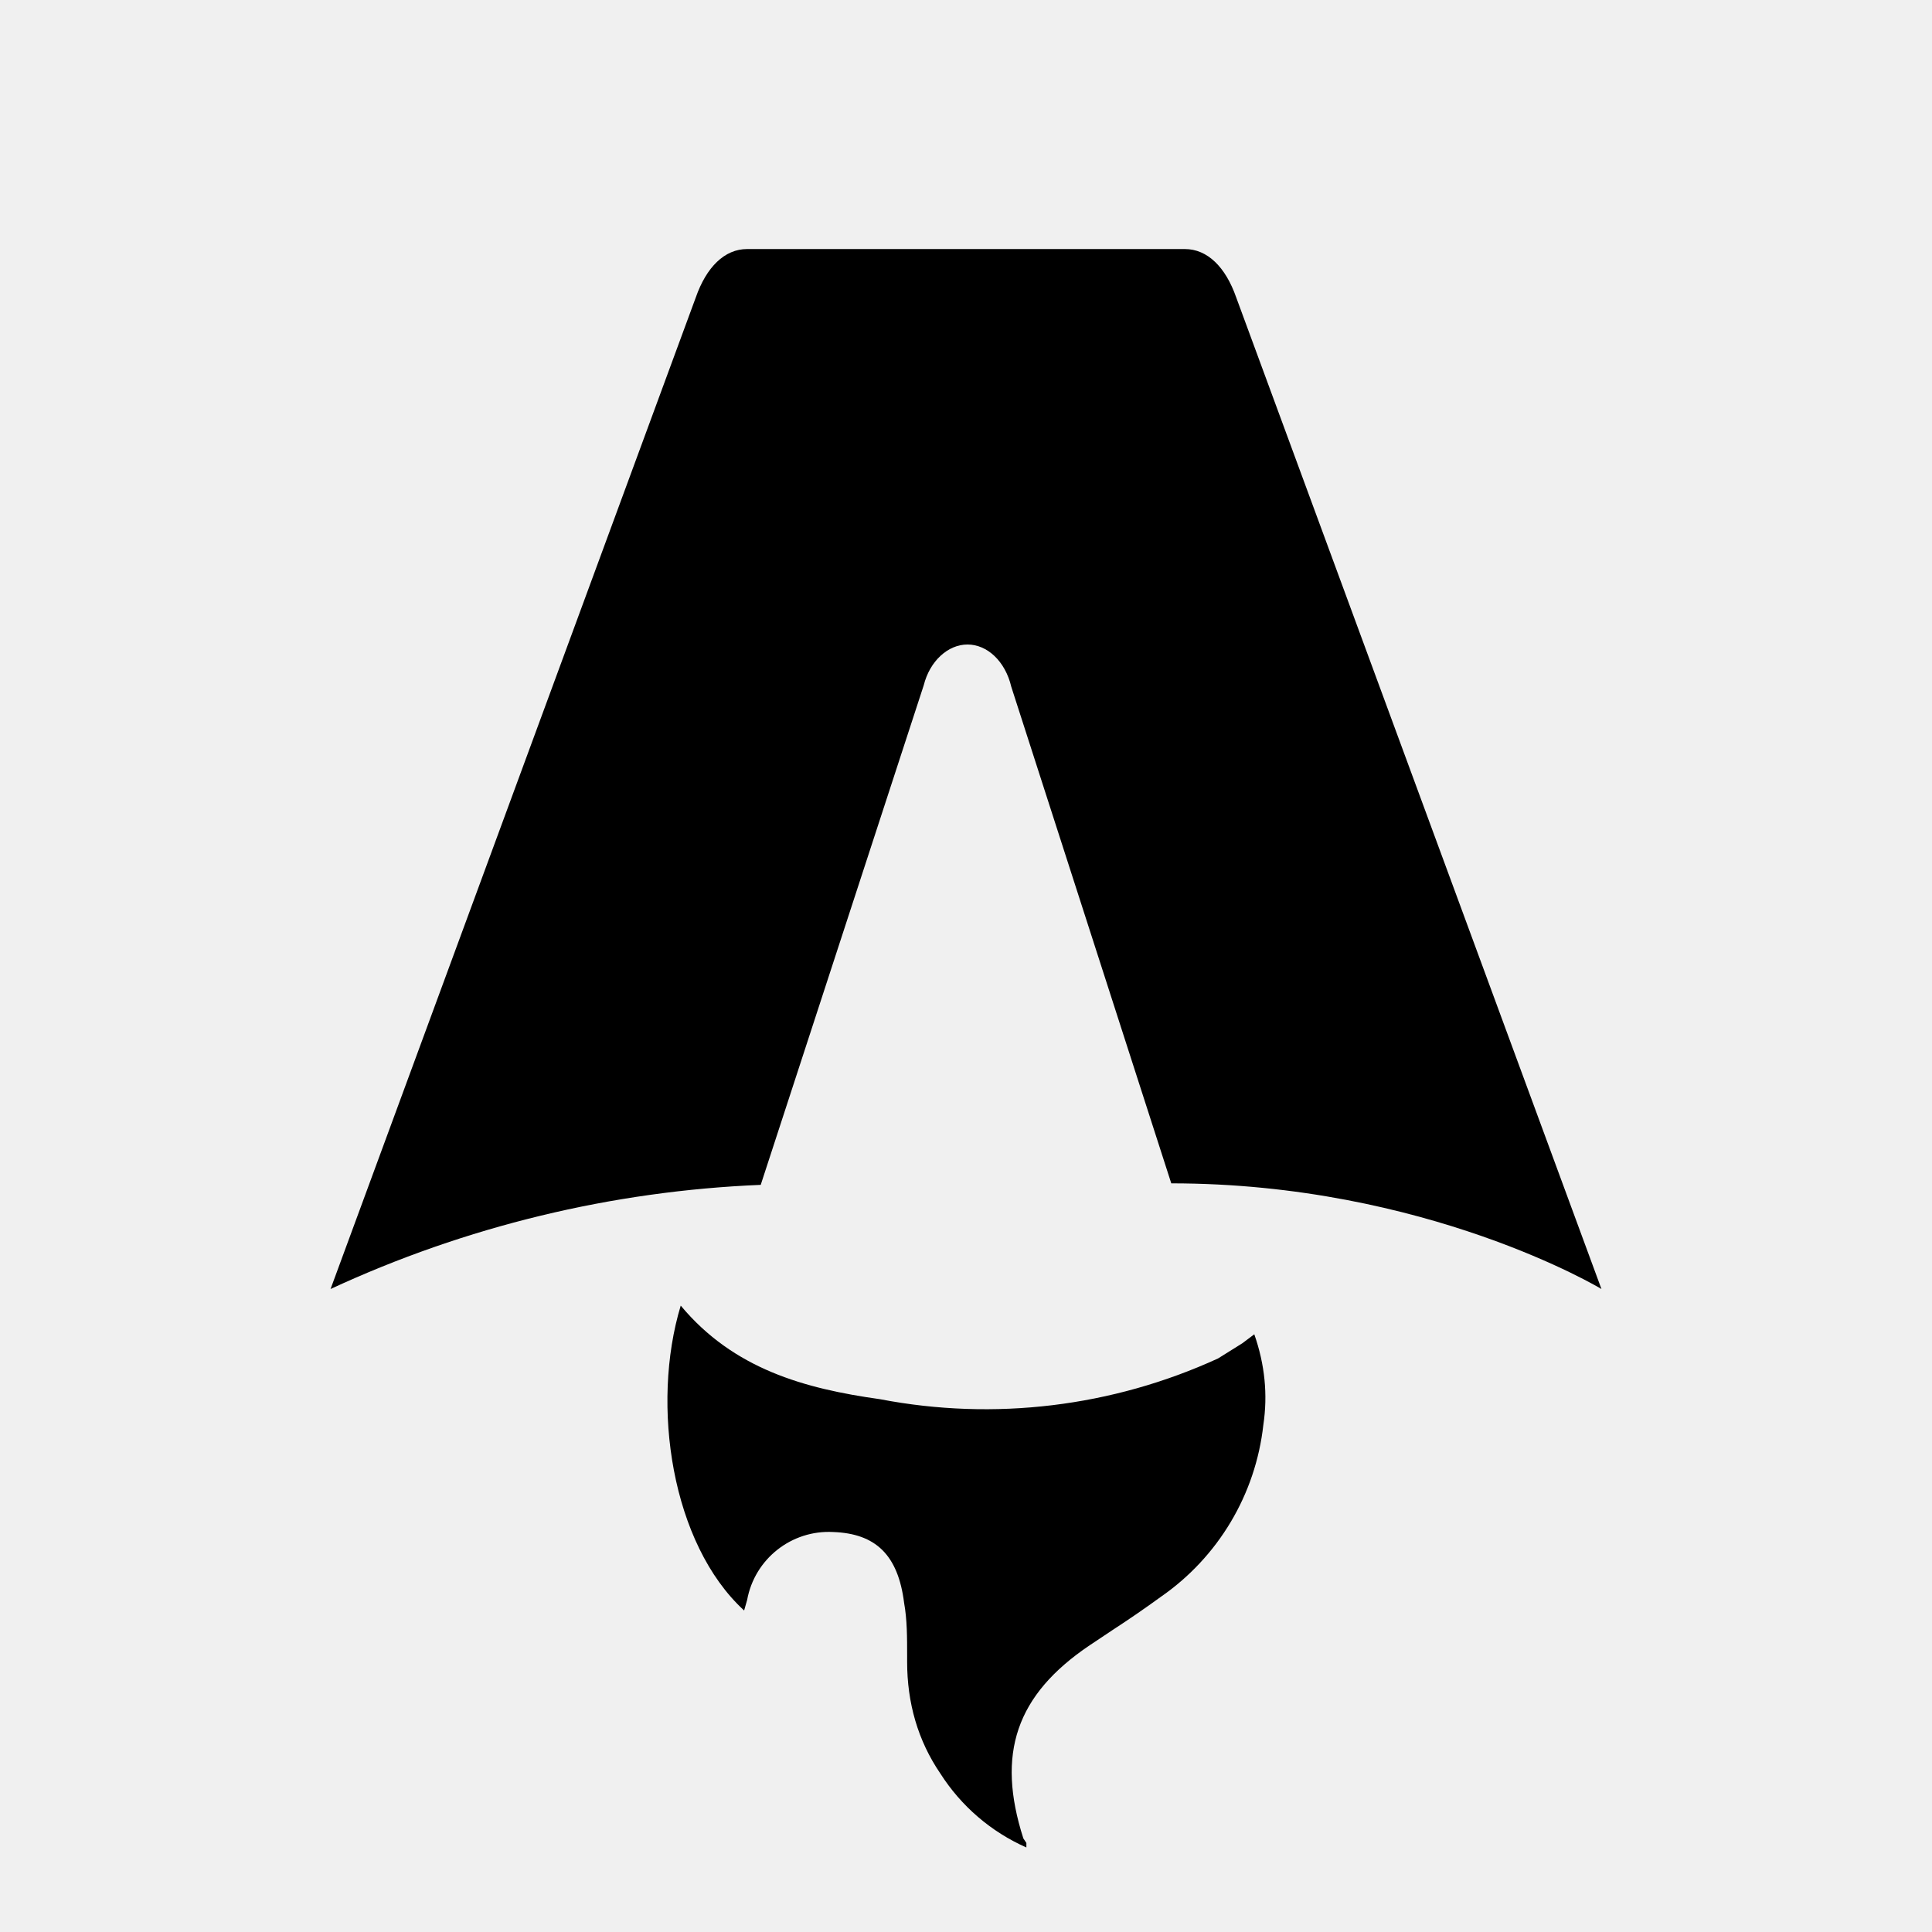
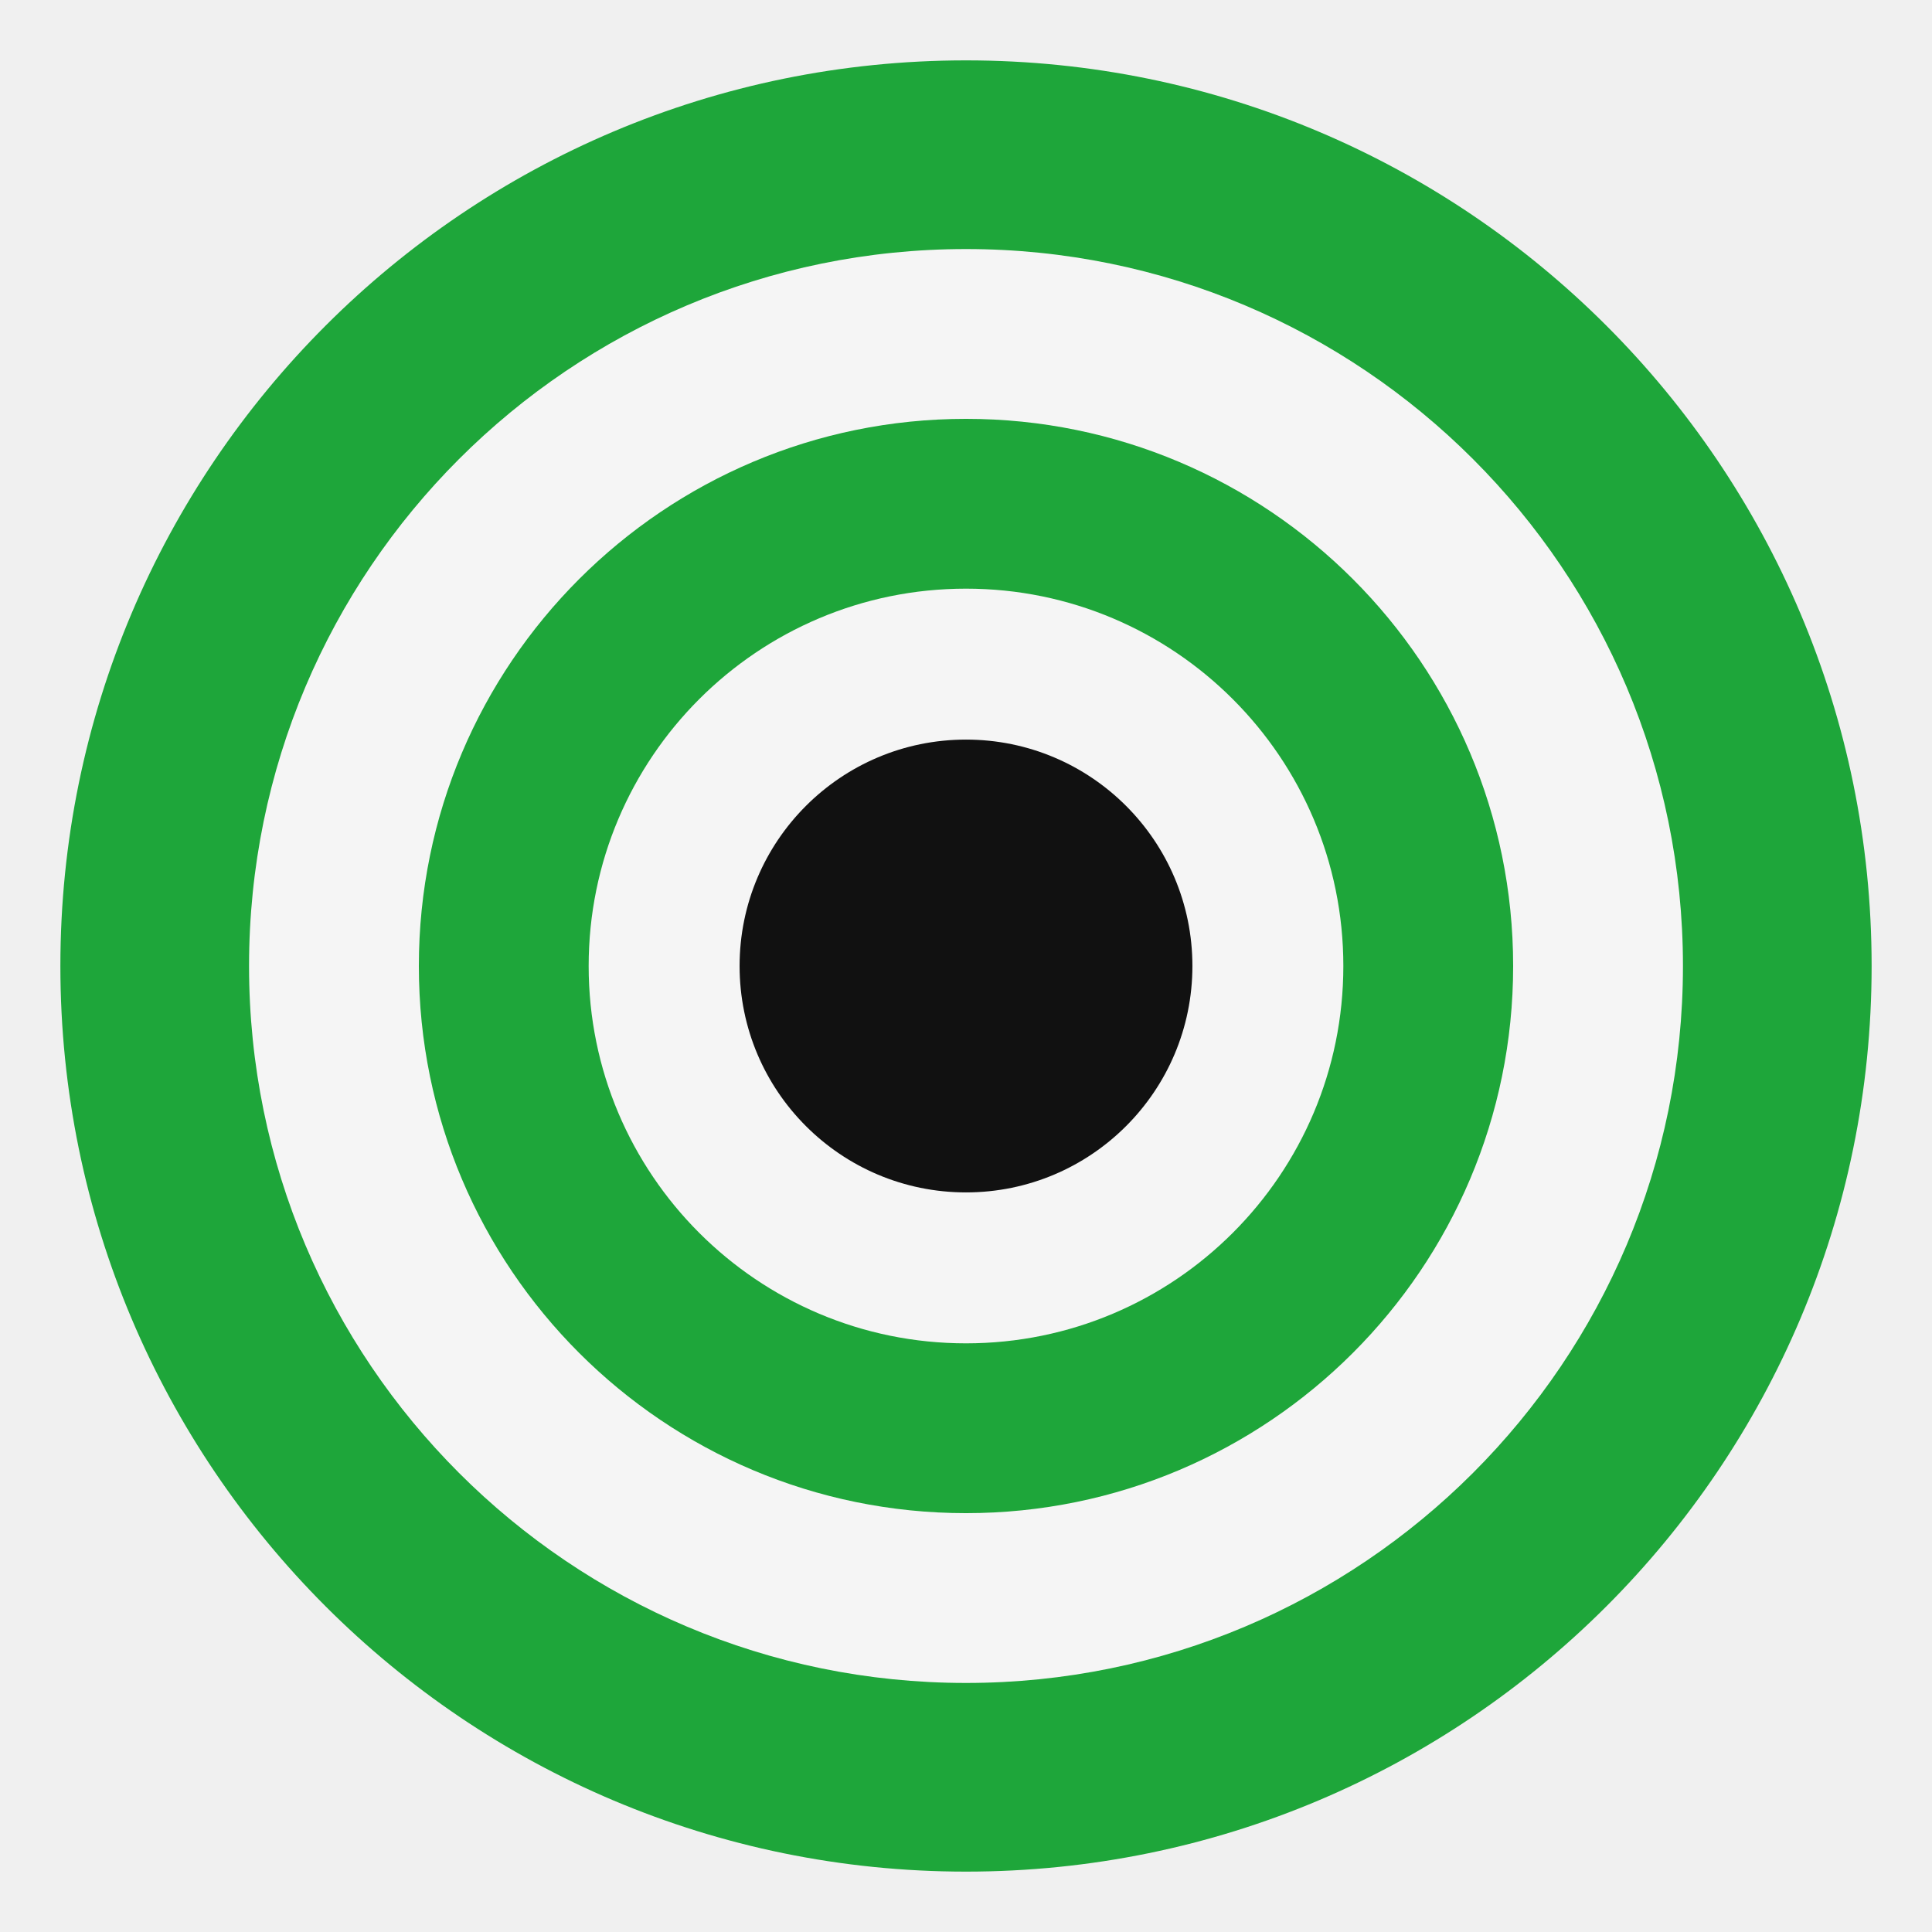
- <svg xmlns="http://www.w3.org/2000/svg" fill="none" viewBox="0 0 128 128">
-   <path d="M50.4 78.5a75.1 75.1 0 0 0-28.5 6.9l24.2-65.7c.7-2 1.9-3.2 3.4-3.2h29c1.5 0 2.7 1.2 3.4 3.2l24.2 65.7s-11.6-7-28.5-7L67 45.5c-.4-1.7-1.6-2.8-2.9-2.8-1.3 0-2.5 1.1-2.9 2.7L50.4 78.5Zm-1.1 28.2Zm-4.2-20.2c-2 6.6-.6 15.8 4.2 20.2a17.5 17.5 0 0 1 .2-.7 5.5 5.5 0 0 1 5.7-4.5c2.8.1 4.3 1.5 4.7 4.7.2 1.1.2 2.3.2 3.5v.4c0 2.7.7 5.2 2.2 7.4a13 13 0 0 0 5.7 4.9v-.3l-.2-.3c-1.8-5.6-.5-9.5 4.4-12.8l1.5-1a73 73 0 0 0 3.2-2.2 16 16 0 0 0 6.8-11.4c.3-2 .1-4-.6-6l-.8.6-1.6 1a37 37 0 0 1-22.4 2.7c-5-.7-9.7-2-13.2-6.2Z" />
-   <style>
-         path { fill: #000; }
-         @media (prefers-color-scheme: dark) {
-             path { fill: #FFF; }
-         }
-     </style>
+ <svg xmlns="http://www.w3.org/2000/svg" viewBox="0 0 512 512">
+   <circle cx="256" cy="256" r="240" fill="#1ea63a" />
+   <circle cx="256" cy="256" r="190" fill="#f5f5f5" />
+   <circle cx="256" cy="256" r="145" fill="#1ea63a" />
+   <circle cx="256" cy="256" r="100" fill="#f5f5f5" />
+   <circle cx="256" cy="256" r="60" fill="#111111" />
</svg>
